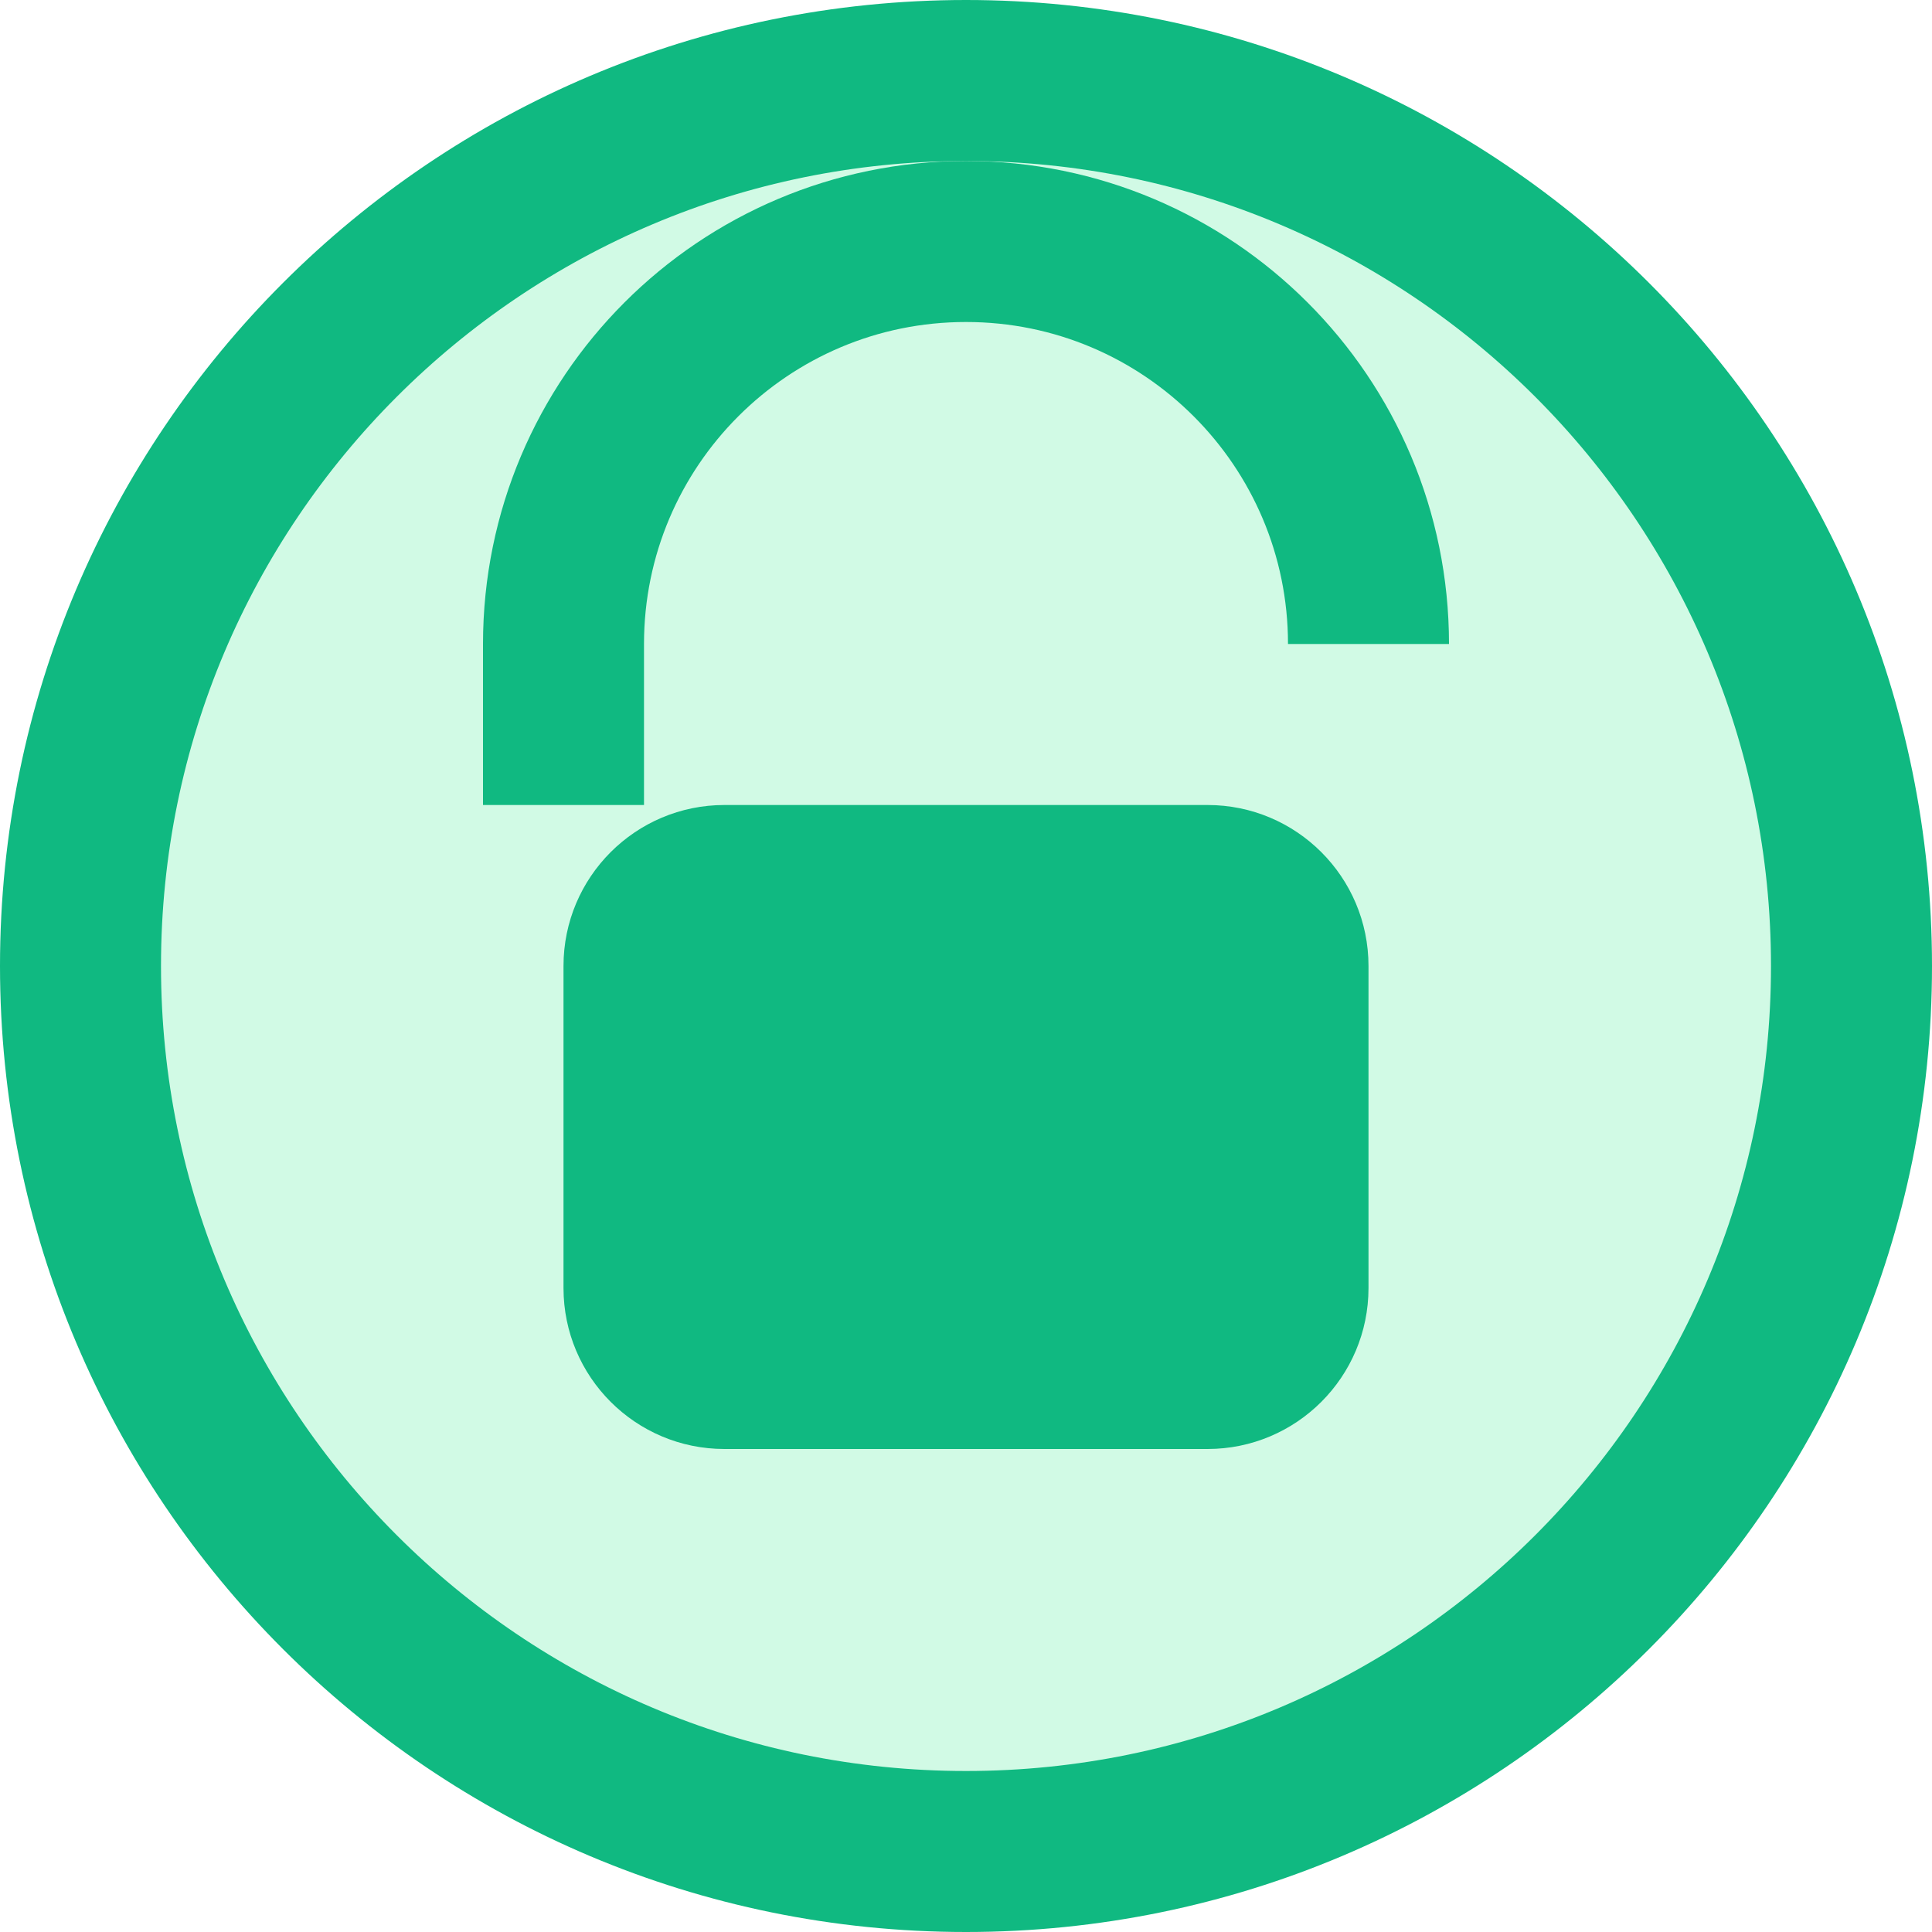
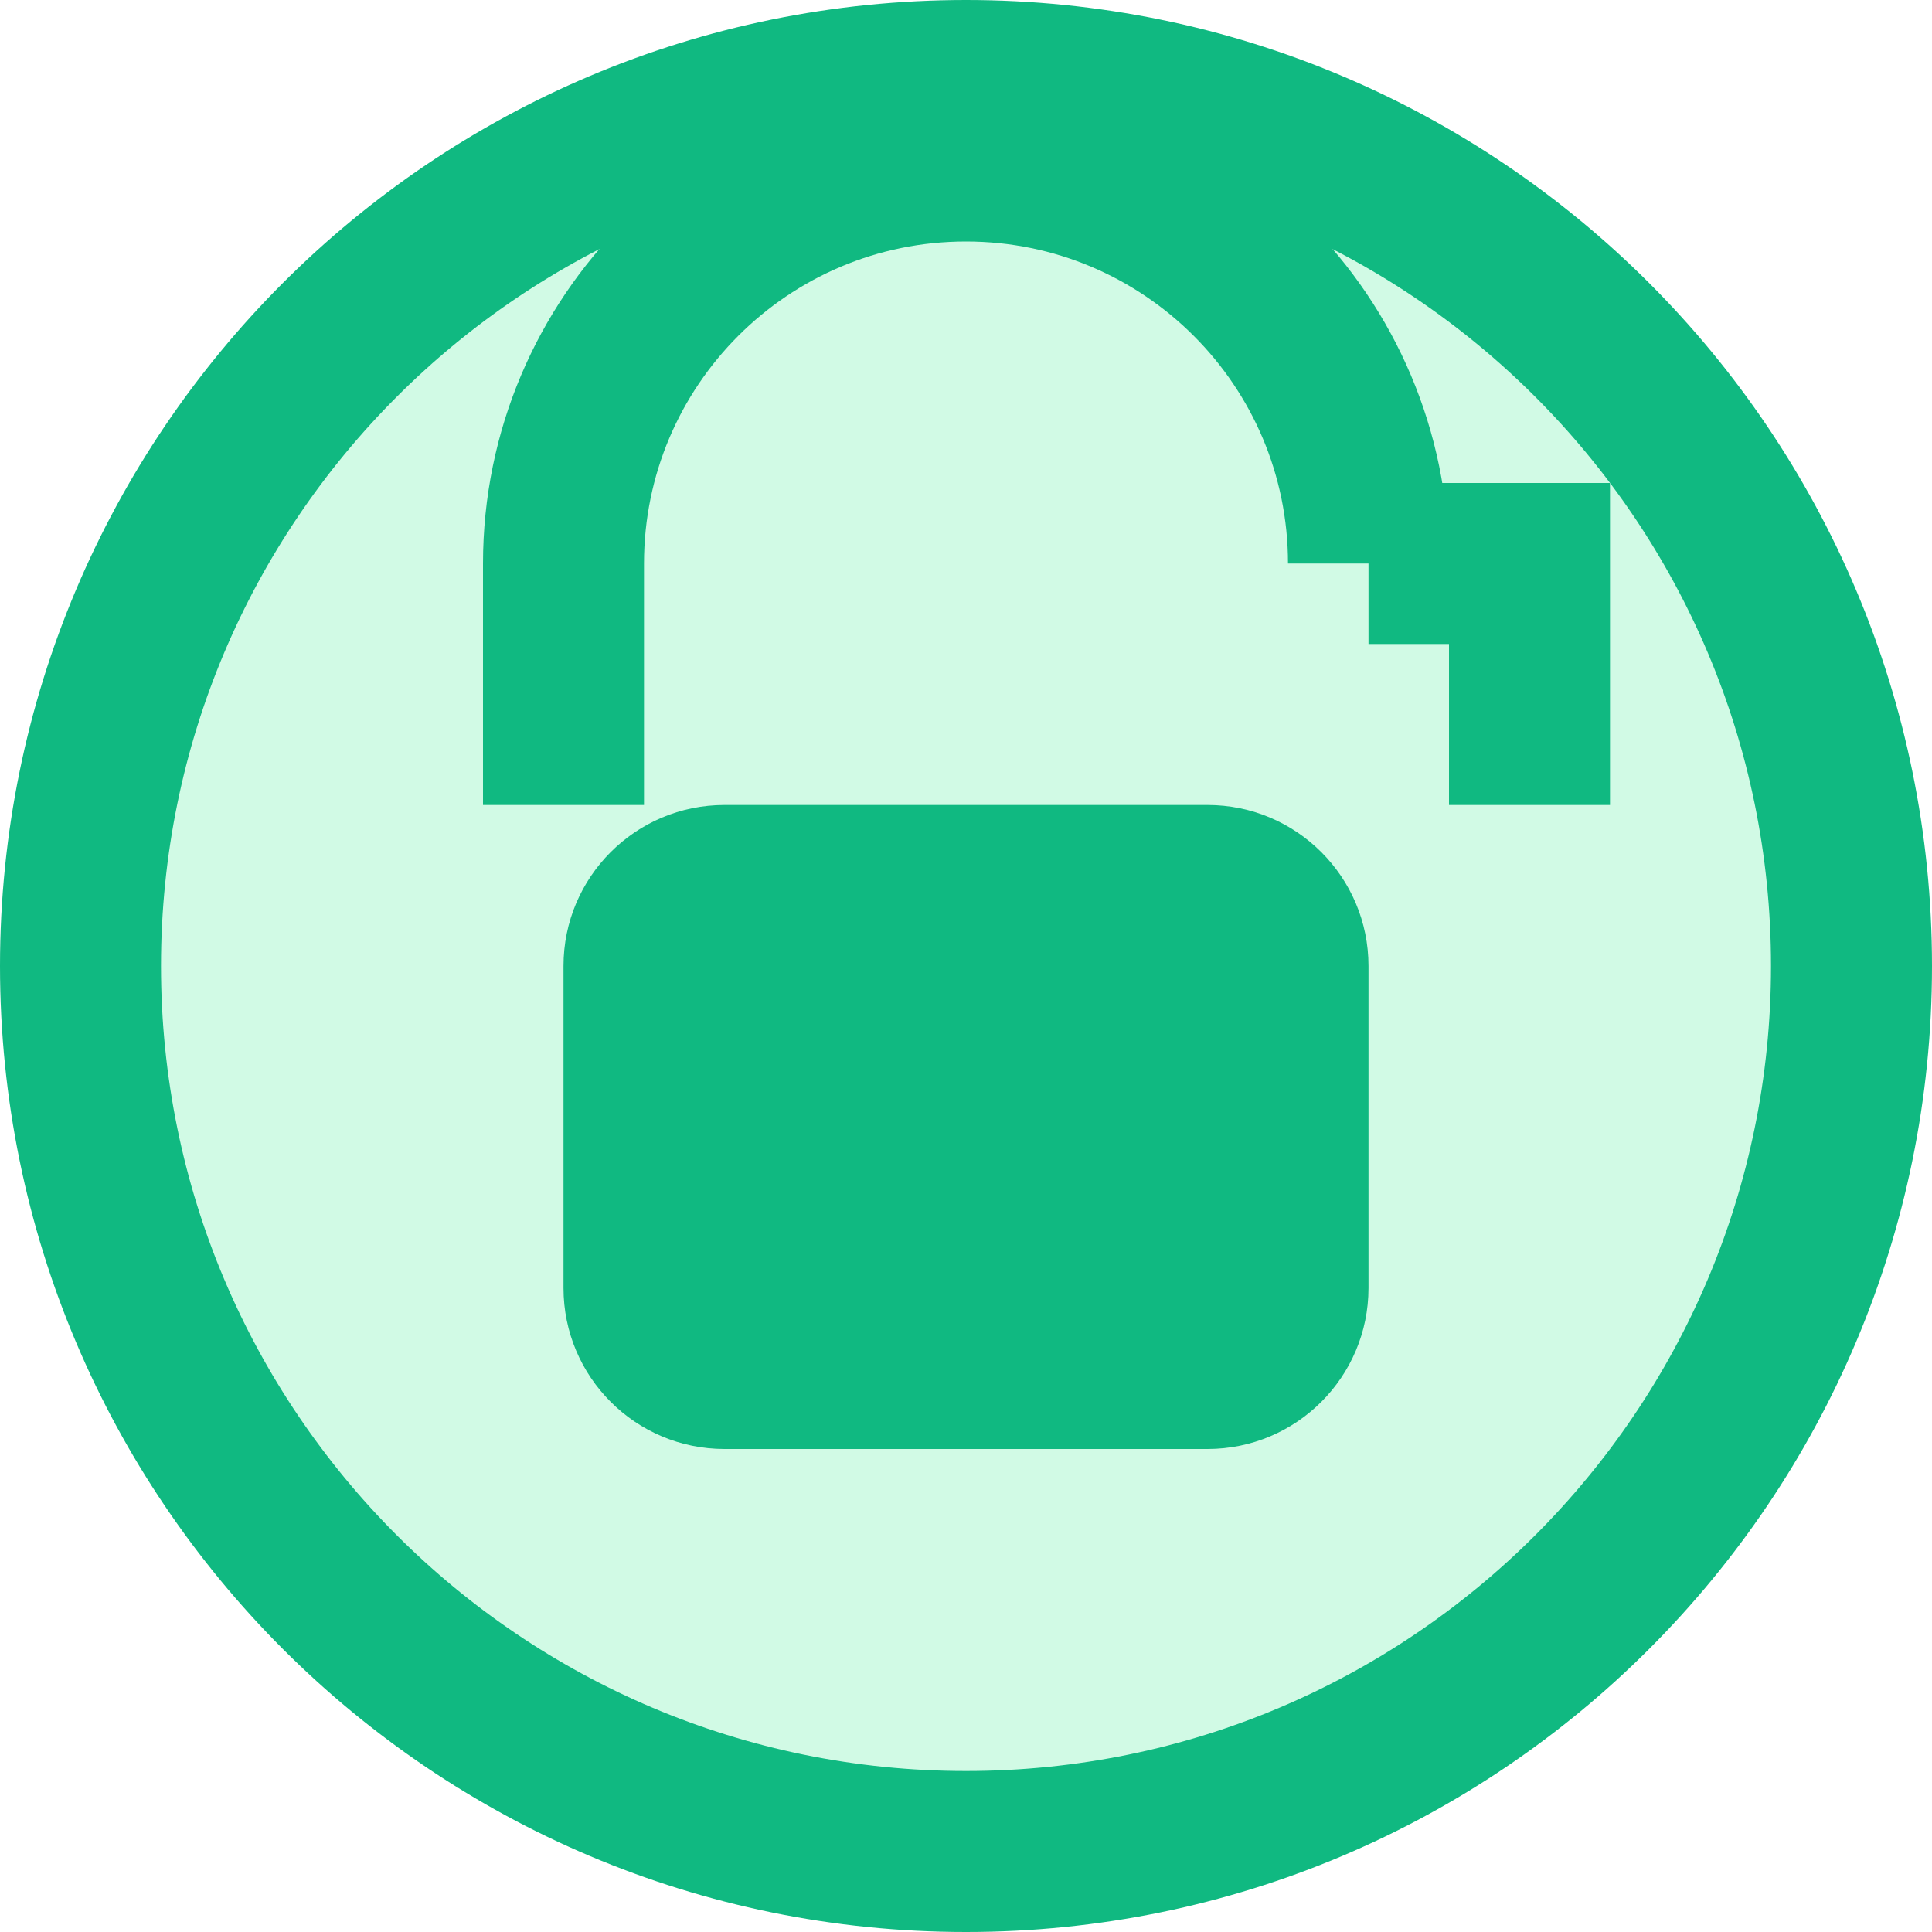
<svg xmlns="http://www.w3.org/2000/svg" viewBox="0 0 24 24">
  <circle cx="12" cy="12" r="11" fill="#d1fae5" stroke="#10b981" stroke-width="2" />
-   <path d="M7 10V8a5 5 0 0 1 10 0" fill="none" stroke="#10b981" stroke-width="2" />
+   <path d="M7 10V7a5 5 0 0 1 10 0" fill="none" stroke="#10b981" stroke-width="2" />
+   <path d="M17 7h2v3" fill="none" stroke="#10b981" stroke-width="2" />
  <rect x="7" y="10" width="10" height="8" rx="2" fill="#10b981" />
</svg>
